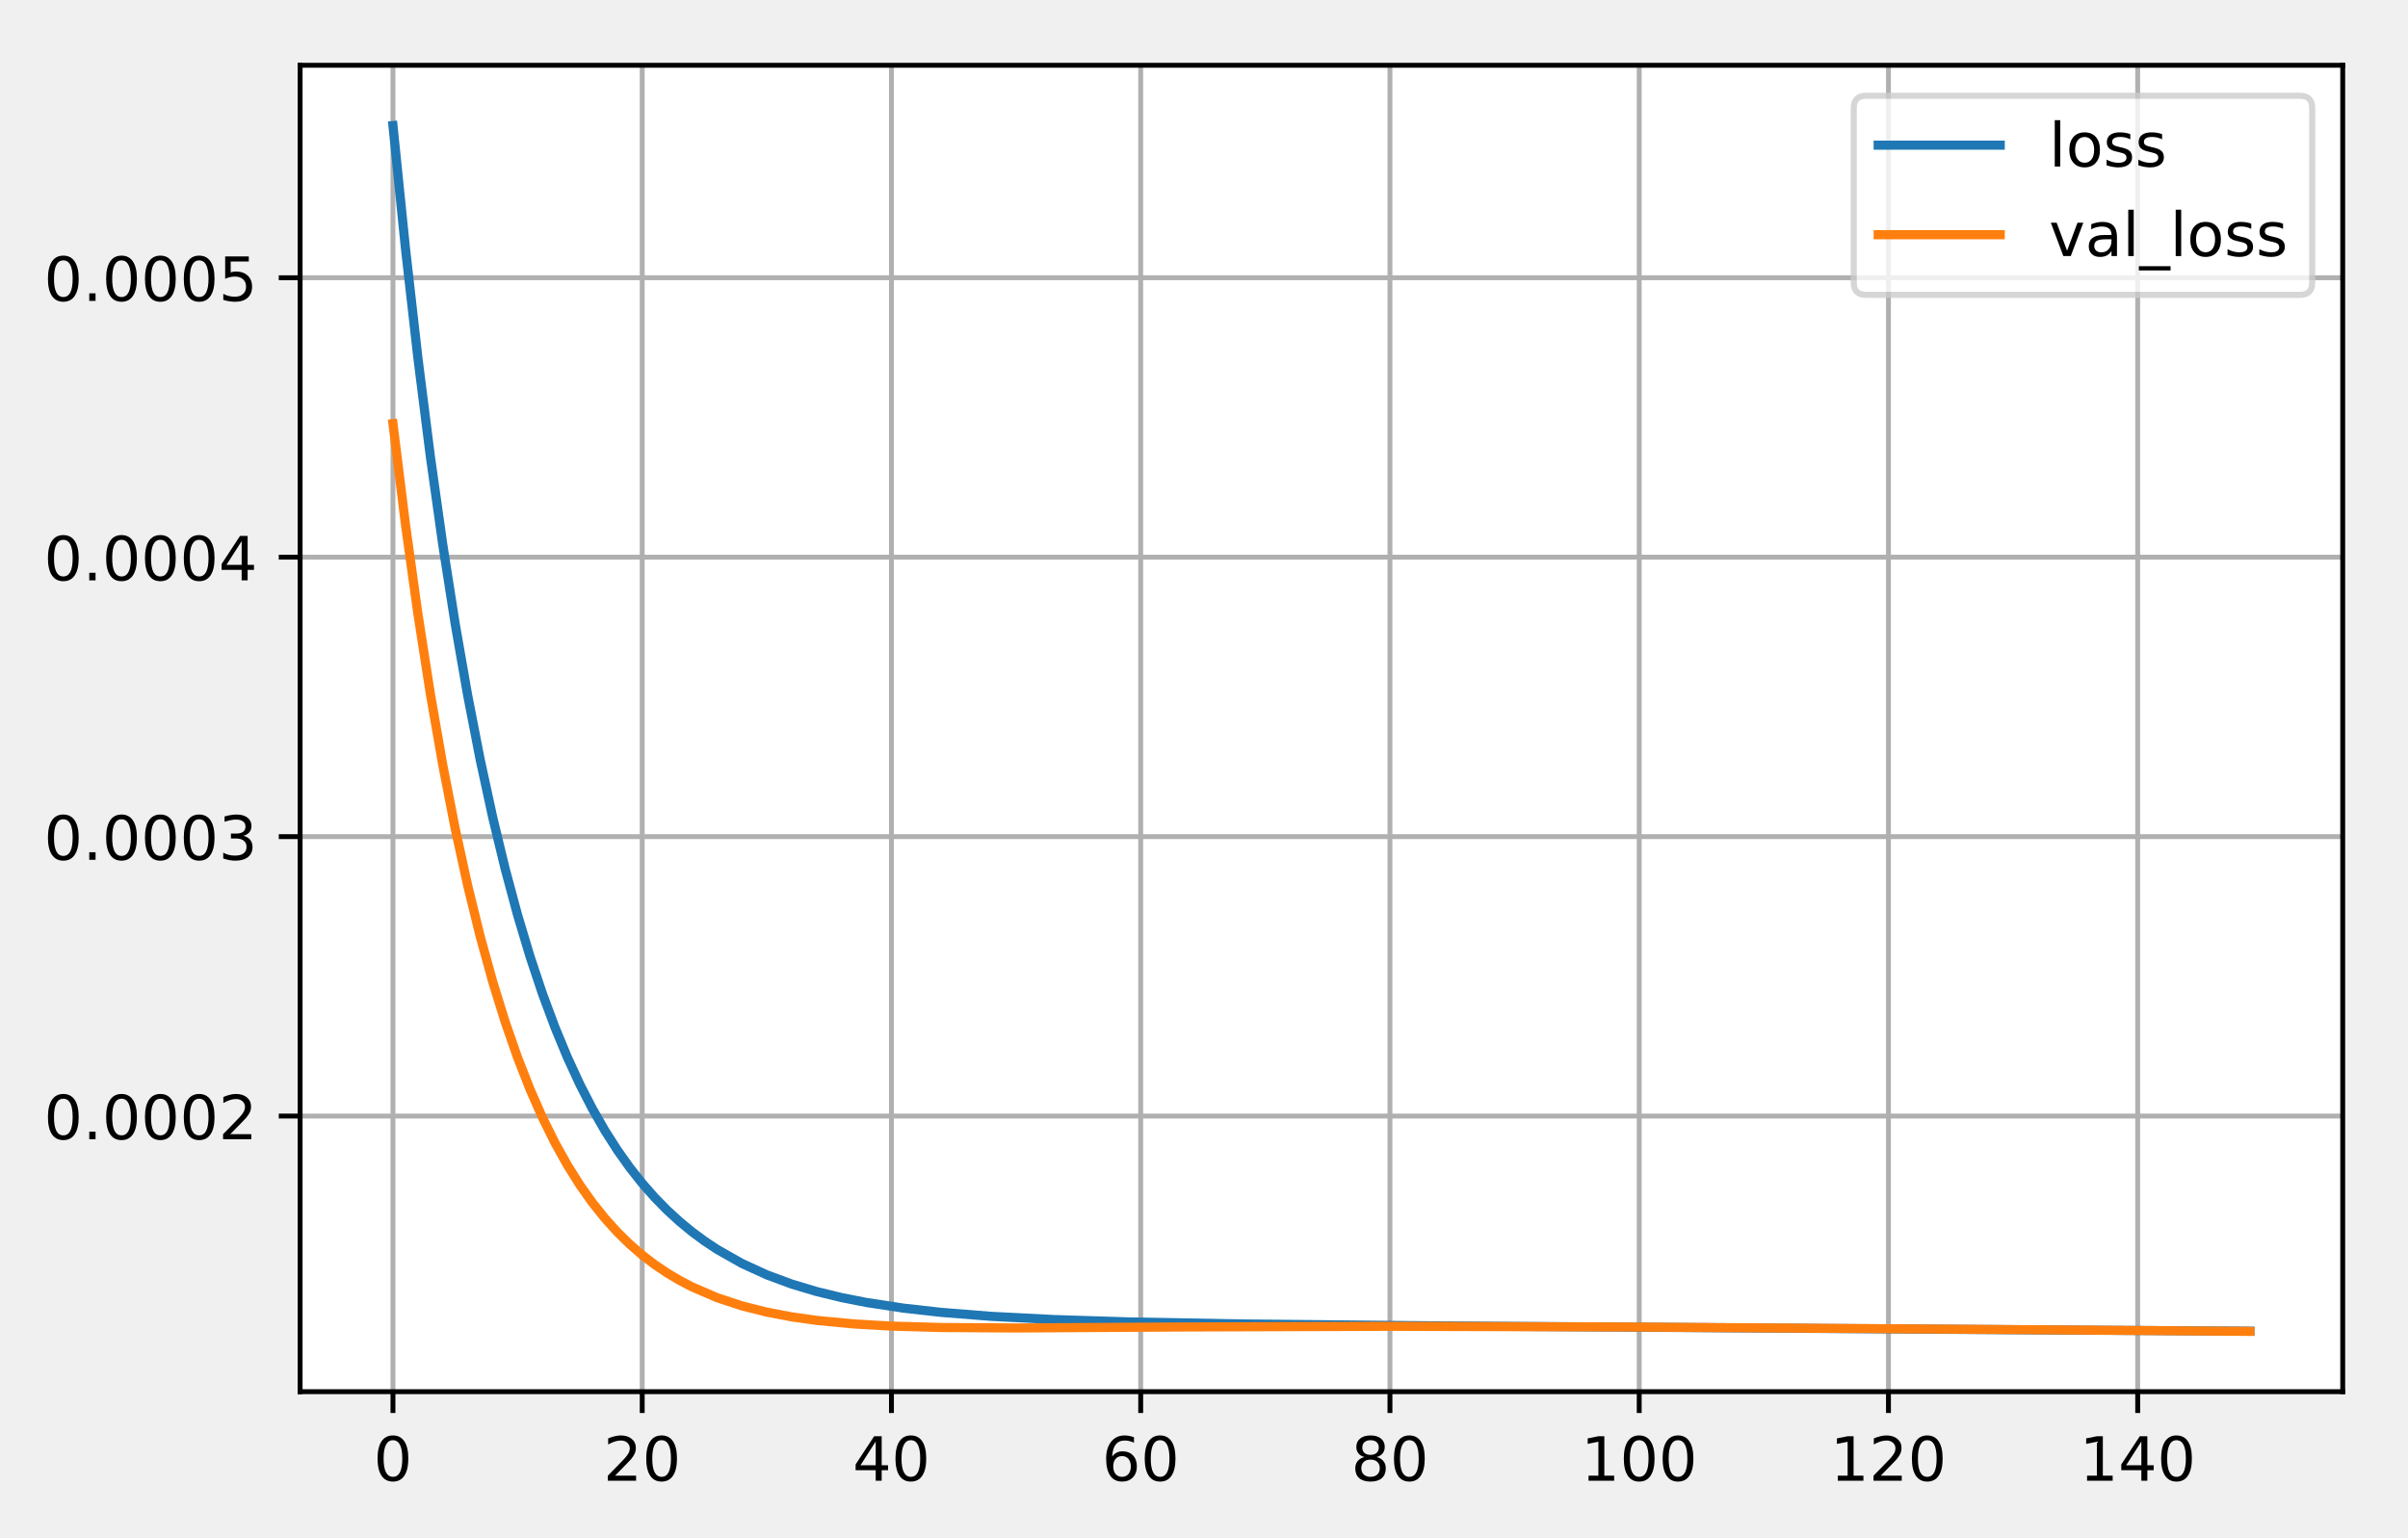
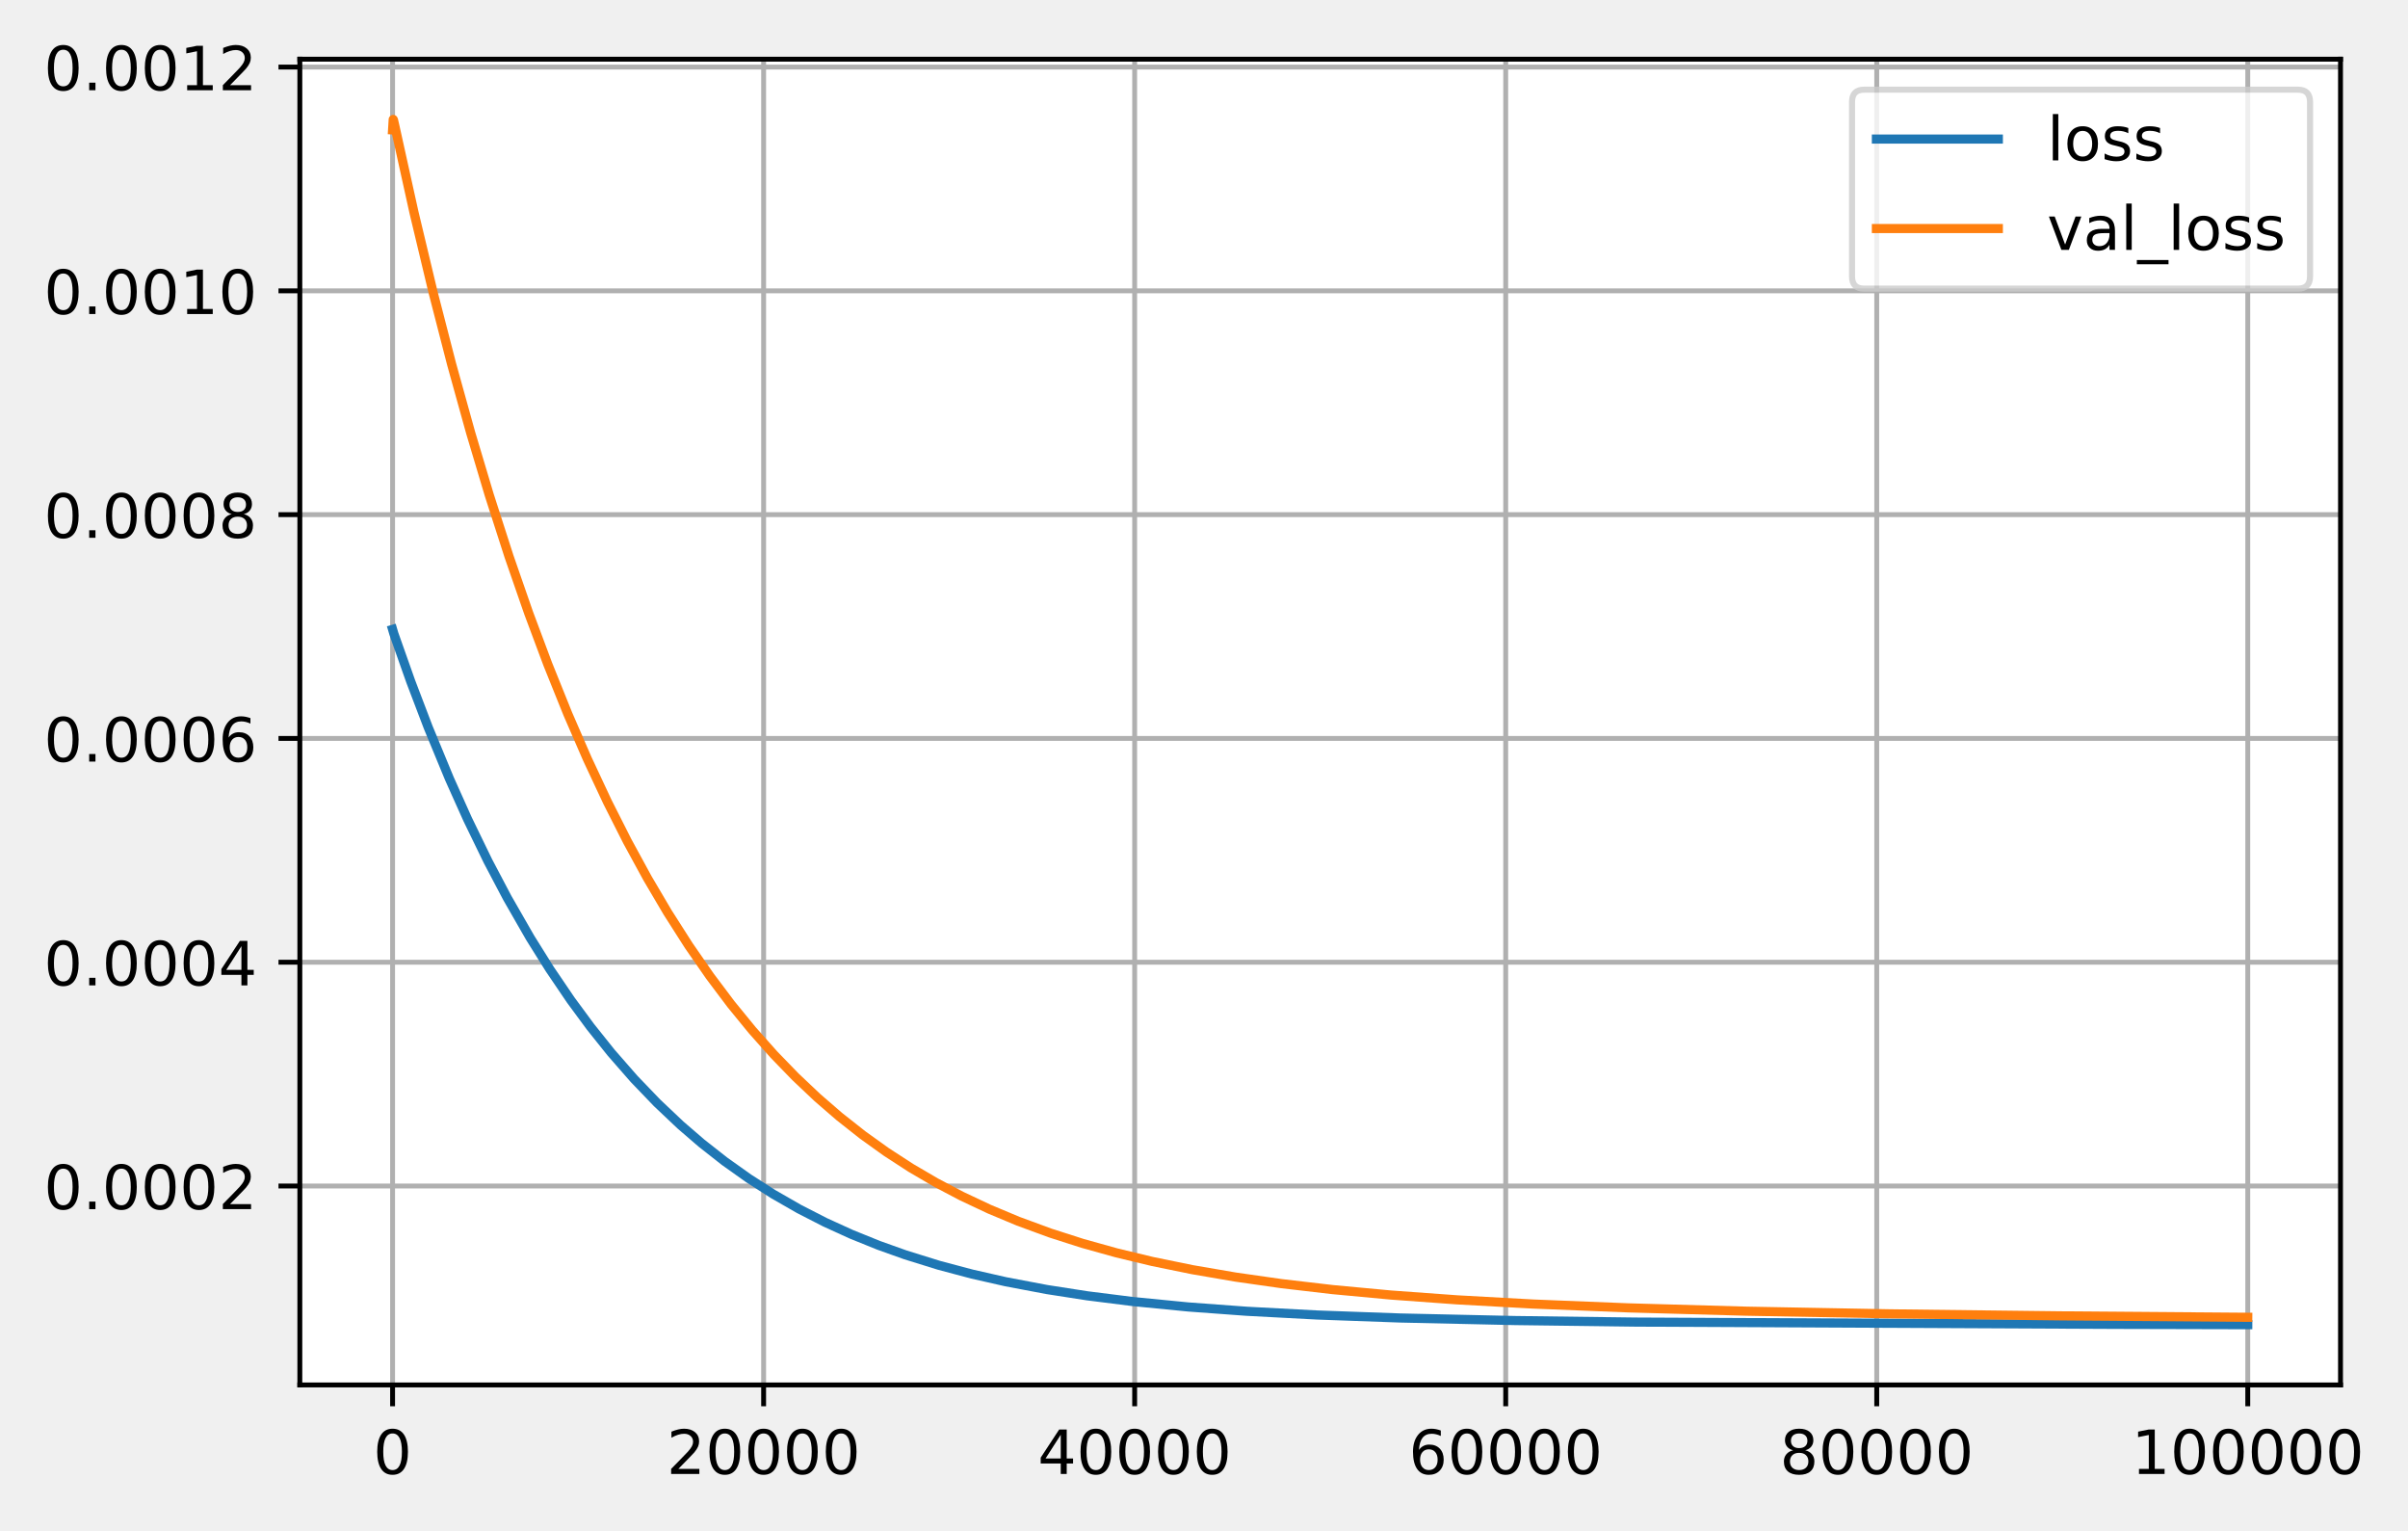
- <svg xmlns="http://www.w3.org/2000/svg" xmlns:xlink="http://www.w3.org/1999/xlink" height="252.018pt" version="1.1" viewBox="0 0 394.691 252.018" width="394.691pt">
+ <svg xmlns="http://www.w3.org/2000/svg" xmlns:xlink="http://www.w3.org/1999/xlink" height="251.026pt" version="1.1" viewBox="0 0 395.063 251.026" width="395.063pt">
  <defs>
-     <style type="text/css">
- *{stroke-linecap:butt;stroke-linejoin:round;}
-   </style>
+     <style type="text/css">*{stroke-linecap:butt;stroke-linejoin:round;}</style>
  </defs>
  <g id="figure_1">
    <g id="patch_1">
-       <path d="M 0 252.018  L 394.691 252.018  L 394.691 0  L 0 0  z " style="fill:none;" />
+       <path d="M 0 251.026  L 395.063 251.026  L 395.063 0  L 0 0  z " style="fill:none;" />
    </g>
    <g id="axes_1">
      <g id="patch_2">
-         <path d="M 49.191 228.14  L 383.991 228.14  L 383.991 10.7  L 49.191 10.7  z " style="fill:#ffffff;" />
+         <path d="M 49.191 227.147  L 383.991 227.147  L 383.991 9.707  L 49.191 9.707  z " style="fill:#ffffff;" />
      </g>
      <g id="matplotlib.axis_1">
        <g id="xtick_1">
          <g id="line2d_1">
-             <path clip-path="url(#p53dfddeb7a)" d="M 64.409 228.14  L 64.409 10.7  " style="fill:none;stroke:#b0b0b0;stroke-linecap:square;stroke-width:0.8;" />
+             <path clip-path="url(#pd1af6215f9)" d="M 64.409 227.147  L 64.409 9.707  " style="fill:none;stroke:#b0b0b0;stroke-linecap:square;stroke-width:0.8;" />
          </g>
          <g id="line2d_2">
            <defs>
-               <path d="M 0 0  L 0 3.5  " id="mab4d936979" style="stroke:#000000;stroke-width:0.8;" />
+               <path d="M 0 0  L 0 3.5  " id="m38c167e097" style="stroke:#000000;stroke-width:0.8;" />
            </defs>
            <g>
-               <use style="stroke:#000000;stroke-width:0.8;" x="64.409" xlink:href="#mab4d936979" y="228.14" />
+               <use style="stroke:#000000;stroke-width:0.8;" x="64.409" xlink:href="#m38c167e097" y="227.147" />
            </g>
          </g>
          <g id="text_1">
-             <defs>
-               <path d="M 31.781 66.406  Q 24.172 66.406 20.328 58.906  Q 16.5 51.422 16.5 36.375  Q 16.5 21.391 20.328 13.891  Q 24.172 6.391 31.781 6.391  Q 39.453 6.391 43.281 13.891  Q 47.125 21.391 47.125 36.375  Q 47.125 51.422 43.281 58.906  Q 39.453 66.406 31.781 66.406  z M 31.781 74.219  Q 44.047 74.219 50.516 64.516  Q 56.984 54.828 56.984 36.375  Q 56.984 17.969 50.516 8.266  Q 44.047 -1.422 31.781 -1.422  Q 19.531 -1.422 13.062 8.266  Q 6.594 17.969 6.594 36.375  Q 6.594 54.828 13.062 64.516  Q 19.531 74.219 31.781 74.219  z " id="DejaVuSans-48" />
-             </defs>
-             <g transform="translate(61.22756 242.7384)scale(0.1 -0.1)">
+             <g transform="translate(61.22756 241.7458)scale(0.1 -0.1)">
+               <defs>
+                 <path d="M 31.781 66.406  Q 24.172 66.406 20.328 58.906  Q 16.5 51.422 16.5 36.375  Q 16.5 21.391 20.328 13.891  Q 24.172 6.391 31.781 6.391  Q 39.453 6.391 43.281 13.891  Q 47.125 21.391 47.125 36.375  Q 47.125 51.422 43.281 58.906  Q 39.453 66.406 31.781 66.406  z M 31.781 74.219  Q 44.047 74.219 50.516 64.516  Q 56.984 54.828 56.984 36.375  Q 56.984 17.969 50.516 8.266  Q 44.047 -1.422 31.781 -1.422  Q 19.531 -1.422 13.062 8.266  Q 6.594 17.969 6.594 36.375  Q 6.594 54.828 13.062 64.516  Q 19.531 74.219 31.781 74.219  z " id="DejaVuSans-48" />
+               </defs>
              <use xlink:href="#DejaVuSans-48" />
            </g>
          </g>
        </g>
        <g id="xtick_2">
          <g id="line2d_3">
-             <path clip-path="url(#p53dfddeb7a)" d="M 105.263 228.14  L 105.263 10.7  " style="fill:none;stroke:#b0b0b0;stroke-linecap:square;stroke-width:0.8;" />
+             <path clip-path="url(#pd1af6215f9)" d="M 125.282 227.147  L 125.282 9.707  " style="fill:none;stroke:#b0b0b0;stroke-linecap:square;stroke-width:0.8;" />
          </g>
          <g id="line2d_4">
            <g>
-               <use style="stroke:#000000;stroke-width:0.8;" x="105.263" xlink:href="#mab4d936979" y="228.14" />
+               <use style="stroke:#000000;stroke-width:0.8;" x="125.282" xlink:href="#m38c167e097" y="227.147" />
            </g>
          </g>
          <g id="text_2">
-             <defs>
-               <path d="M 19.188 8.297  L 53.609 8.297  L 53.609 0  L 7.328 0  L 7.328 8.297  Q 12.938 14.109 22.625 23.891  Q 32.328 33.688 34.812 36.531  Q 39.547 41.844 41.422 45.531  Q 43.312 49.219 43.312 52.781  Q 43.312 58.594 39.234 62.25  Q 35.156 65.922 28.609 65.922  Q 23.969 65.922 18.812 64.312  Q 13.672 62.703 7.812 59.422  L 7.812 69.391  Q 13.766 71.781 18.938 73  Q 24.125 74.219 28.422 74.219  Q 39.75 74.219 46.484 68.547  Q 53.219 62.891 53.219 53.422  Q 53.219 48.922 51.531 44.891  Q 49.859 40.875 45.406 35.406  Q 44.188 33.984 37.641 27.219  Q 31.109 20.453 19.188 8.297  z " id="DejaVuSans-50" />
-             </defs>
-             <g transform="translate(98.90049 242.7384)scale(0.1 -0.1)">
+             <g transform="translate(109.3759 241.7458)scale(0.1 -0.1)">
+               <defs>
+                 <path d="M 19.188 8.297  L 53.609 8.297  L 53.609 0  L 7.328 0  L 7.328 8.297  Q 12.938 14.109 22.625 23.891  Q 32.328 33.688 34.812 36.531  Q 39.547 41.844 41.422 45.531  Q 43.312 49.219 43.312 52.781  Q 43.312 58.594 39.234 62.25  Q 35.156 65.922 28.609 65.922  Q 23.969 65.922 18.812 64.312  Q 13.672 62.703 7.812 59.422  L 7.812 69.391  Q 13.766 71.781 18.938 73  Q 24.125 74.219 28.422 74.219  Q 39.75 74.219 46.484 68.547  Q 53.219 62.891 53.219 53.422  Q 53.219 48.922 51.531 44.891  Q 49.859 40.875 45.406 35.406  Q 44.188 33.984 37.641 27.219  Q 31.109 20.453 19.188 8.297  z " id="DejaVuSans-50" />
+               </defs>
              <use xlink:href="#DejaVuSans-50" />
              <use x="63.623" xlink:href="#DejaVuSans-48" />
+               <use x="127.246" xlink:href="#DejaVuSans-48" />
+               <use x="190.869" xlink:href="#DejaVuSans-48" />
+               <use x="254.492" xlink:href="#DejaVuSans-48" />
            </g>
          </g>
        </g>
        <g id="xtick_3">
          <g id="line2d_5">
-             <path clip-path="url(#p53dfddeb7a)" d="M 146.117 228.14  L 146.117 10.7  " style="fill:none;stroke:#b0b0b0;stroke-linecap:square;stroke-width:0.8;" />
+             <path clip-path="url(#pd1af6215f9)" d="M 186.155 227.147  L 186.155 9.707  " style="fill:none;stroke:#b0b0b0;stroke-linecap:square;stroke-width:0.8;" />
          </g>
          <g id="line2d_6">
            <g>
-               <use style="stroke:#000000;stroke-width:0.8;" x="146.117" xlink:href="#mab4d936979" y="228.14" />
+               <use style="stroke:#000000;stroke-width:0.8;" x="186.155" xlink:href="#m38c167e097" y="227.147" />
            </g>
          </g>
          <g id="text_3">
-             <defs>
-               <path d="M 37.797 64.312  L 12.891 25.391  L 37.797 25.391  z M 35.203 72.906  L 47.609 72.906  L 47.609 25.391  L 58.016 25.391  L 58.016 17.188  L 47.609 17.188  L 47.609 0  L 37.797 0  L 37.797 17.188  L 4.891 17.188  L 4.891 26.703  z " id="DejaVuSans-52" />
-             </defs>
-             <g transform="translate(139.7547 242.7384)scale(0.1 -0.1)">
+             <g transform="translate(170.2492 241.7458)scale(0.1 -0.1)">
+               <defs>
+                 <path d="M 37.797 64.312  L 12.891 25.391  L 37.797 25.391  z M 35.203 72.906  L 47.609 72.906  L 47.609 25.391  L 58.016 25.391  L 58.016 17.188  L 47.609 17.188  L 47.609 0  L 37.797 0  L 37.797 17.188  L 4.891 17.188  L 4.891 26.703  z " id="DejaVuSans-52" />
+               </defs>
              <use xlink:href="#DejaVuSans-52" />
              <use x="63.623" xlink:href="#DejaVuSans-48" />
+               <use x="127.246" xlink:href="#DejaVuSans-48" />
+               <use x="190.869" xlink:href="#DejaVuSans-48" />
+               <use x="254.492" xlink:href="#DejaVuSans-48" />
            </g>
          </g>
        </g>
        <g id="xtick_4">
          <g id="line2d_7">
-             <path clip-path="url(#p53dfddeb7a)" d="M 186.971 228.14  L 186.971 10.7  " style="fill:none;stroke:#b0b0b0;stroke-linecap:square;stroke-width:0.8;" />
+             <path clip-path="url(#pd1af6215f9)" d="M 247.029 227.147  L 247.029 9.707  " style="fill:none;stroke:#b0b0b0;stroke-linecap:square;stroke-width:0.8;" />
          </g>
          <g id="line2d_8">
            <g>
-               <use style="stroke:#000000;stroke-width:0.8;" x="186.971" xlink:href="#mab4d936979" y="228.14" />
+               <use style="stroke:#000000;stroke-width:0.8;" x="247.029" xlink:href="#m38c167e097" y="227.147" />
            </g>
          </g>
          <g id="text_4">
-             <defs>
-               <path d="M 33.016 40.375  Q 26.375 40.375 22.484 35.828  Q 18.609 31.297 18.609 23.391  Q 18.609 15.531 22.484 10.953  Q 26.375 6.391 33.016 6.391  Q 39.656 6.391 43.531 10.953  Q 47.406 15.531 47.406 23.391  Q 47.406 31.297 43.531 35.828  Q 39.656 40.375 33.016 40.375  z M 52.594 71.297  L 52.594 62.312  Q 48.875 64.062 45.094 64.984  Q 41.312 65.922 37.594 65.922  Q 27.828 65.922 22.672 59.328  Q 17.531 52.734 16.797 39.406  Q 19.672 43.656 24.016 45.922  Q 28.375 48.188 33.594 48.188  Q 44.578 48.188 50.953 41.516  Q 57.328 34.859 57.328 23.391  Q 57.328 12.156 50.688 5.359  Q 44.047 -1.422 33.016 -1.422  Q 20.359 -1.422 13.672 8.266  Q 6.984 17.969 6.984 36.375  Q 6.984 53.656 15.188 63.938  Q 23.391 74.219 37.203 74.219  Q 40.922 74.219 44.703 73.484  Q 48.484 72.75 52.594 71.297  z " id="DejaVuSans-54" />
-             </defs>
-             <g transform="translate(180.6088 242.7384)scale(0.1 -0.1)">
+             <g transform="translate(231.1226 241.7458)scale(0.1 -0.1)">
+               <defs>
+                 <path d="M 33.016 40.375  Q 26.375 40.375 22.484 35.828  Q 18.609 31.297 18.609 23.391  Q 18.609 15.531 22.484 10.953  Q 26.375 6.391 33.016 6.391  Q 39.656 6.391 43.531 10.953  Q 47.406 15.531 47.406 23.391  Q 47.406 31.297 43.531 35.828  Q 39.656 40.375 33.016 40.375  z M 52.594 71.297  L 52.594 62.312  Q 48.875 64.062 45.094 64.984  Q 41.312 65.922 37.594 65.922  Q 27.828 65.922 22.672 59.328  Q 17.531 52.734 16.797 39.406  Q 19.672 43.656 24.016 45.922  Q 28.375 48.188 33.594 48.188  Q 44.578 48.188 50.953 41.516  Q 57.328 34.859 57.328 23.391  Q 57.328 12.156 50.688 5.359  Q 44.047 -1.422 33.016 -1.422  Q 20.359 -1.422 13.672 8.266  Q 6.984 17.969 6.984 36.375  Q 6.984 53.656 15.188 63.938  Q 23.391 74.219 37.203 74.219  Q 40.922 74.219 44.703 73.484  Q 48.484 72.75 52.594 71.297  z " id="DejaVuSans-54" />
+               </defs>
              <use xlink:href="#DejaVuSans-54" />
              <use x="63.623" xlink:href="#DejaVuSans-48" />
+               <use x="127.246" xlink:href="#DejaVuSans-48" />
+               <use x="190.869" xlink:href="#DejaVuSans-48" />
+               <use x="254.492" xlink:href="#DejaVuSans-48" />
            </g>
          </g>
        </g>
        <g id="xtick_5">
          <g id="line2d_9">
-             <path clip-path="url(#p53dfddeb7a)" d="M 227.826 228.14  L 227.826 10.7  " style="fill:none;stroke:#b0b0b0;stroke-linecap:square;stroke-width:0.8;" />
+             <path clip-path="url(#pd1af6215f9)" d="M 307.902 227.147  L 307.902 9.707  " style="fill:none;stroke:#b0b0b0;stroke-linecap:square;stroke-width:0.8;" />
          </g>
          <g id="line2d_10">
            <g>
-               <use style="stroke:#000000;stroke-width:0.8;" x="227.826" xlink:href="#mab4d936979" y="228.14" />
+               <use style="stroke:#000000;stroke-width:0.8;" x="307.902" xlink:href="#m38c167e097" y="227.147" />
            </g>
          </g>
          <g id="text_5">
-             <defs>
-               <path d="M 31.781 34.625  Q 24.75 34.625 20.719 30.859  Q 16.703 27.094 16.703 20.516  Q 16.703 13.922 20.719 10.156  Q 24.75 6.391 31.781 6.391  Q 38.812 6.391 42.859 10.172  Q 46.922 13.969 46.922 20.516  Q 46.922 27.094 42.891 30.859  Q 38.875 34.625 31.781 34.625  z M 21.922 38.812  Q 15.578 40.375 12.031 44.719  Q 8.5 49.078 8.5 55.328  Q 8.5 64.062 14.719 69.141  Q 20.953 74.219 31.781 74.219  Q 42.672 74.219 48.875 69.141  Q 55.078 64.062 55.078 55.328  Q 55.078 49.078 51.531 44.719  Q 48 40.375 41.703 38.812  Q 48.828 37.156 52.797 32.312  Q 56.781 27.484 56.781 20.516  Q 56.781 9.906 50.312 4.234  Q 43.844 -1.422 31.781 -1.422  Q 19.734 -1.422 13.25 4.234  Q 6.781 9.906 6.781 20.516  Q 6.781 27.484 10.781 32.312  Q 14.797 37.156 21.922 38.812  z M 18.312 54.391  Q 18.312 48.734 21.844 45.562  Q 25.391 42.391 31.781 42.391  Q 38.141 42.391 41.719 45.562  Q 45.312 48.734 45.312 54.391  Q 45.312 60.062 41.719 63.234  Q 38.141 66.406 31.781 66.406  Q 25.391 66.406 21.844 63.234  Q 18.312 60.062 18.312 54.391  z " id="DejaVuSans-56" />
-             </defs>
-             <g transform="translate(221.463 242.7384)scale(0.1 -0.1)">
+             <g transform="translate(291.9959 241.7458)scale(0.1 -0.1)">
+               <defs>
+                 <path d="M 31.781 34.625  Q 24.75 34.625 20.719 30.859  Q 16.703 27.094 16.703 20.516  Q 16.703 13.922 20.719 10.156  Q 24.75 6.391 31.781 6.391  Q 38.812 6.391 42.859 10.172  Q 46.922 13.969 46.922 20.516  Q 46.922 27.094 42.891 30.859  Q 38.875 34.625 31.781 34.625  z M 21.922 38.812  Q 15.578 40.375 12.031 44.719  Q 8.5 49.078 8.5 55.328  Q 8.5 64.062 14.719 69.141  Q 20.953 74.219 31.781 74.219  Q 42.672 74.219 48.875 69.141  Q 55.078 64.062 55.078 55.328  Q 55.078 49.078 51.531 44.719  Q 48 40.375 41.703 38.812  Q 48.828 37.156 52.797 32.312  Q 56.781 27.484 56.781 20.516  Q 56.781 9.906 50.312 4.234  Q 43.844 -1.422 31.781 -1.422  Q 19.734 -1.422 13.25 4.234  Q 6.781 9.906 6.781 20.516  Q 6.781 27.484 10.781 32.312  Q 14.797 37.156 21.922 38.812  z M 18.312 54.391  Q 18.312 48.734 21.844 45.562  Q 25.391 42.391 31.781 42.391  Q 38.141 42.391 41.719 45.562  Q 45.312 48.734 45.312 54.391  Q 45.312 60.062 41.719 63.234  Q 38.141 66.406 31.781 66.406  Q 25.391 66.406 21.844 63.234  Q 18.312 60.062 18.312 54.391  z " id="DejaVuSans-56" />
+               </defs>
              <use xlink:href="#DejaVuSans-56" />
              <use x="63.623" xlink:href="#DejaVuSans-48" />
+               <use x="127.246" xlink:href="#DejaVuSans-48" />
+               <use x="190.869" xlink:href="#DejaVuSans-48" />
+               <use x="254.492" xlink:href="#DejaVuSans-48" />
            </g>
          </g>
        </g>
        <g id="xtick_6">
          <g id="line2d_11">
-             <path clip-path="url(#p53dfddeb7a)" d="M 268.68 228.14  L 268.68 10.7  " style="fill:none;stroke:#b0b0b0;stroke-linecap:square;stroke-width:0.8;" />
+             <path clip-path="url(#pd1af6215f9)" d="M 368.775 227.147  L 368.775 9.707  " style="fill:none;stroke:#b0b0b0;stroke-linecap:square;stroke-width:0.8;" />
          </g>
          <g id="line2d_12">
            <g>
-               <use style="stroke:#000000;stroke-width:0.8;" x="268.68" xlink:href="#mab4d936979" y="228.14" />
+               <use style="stroke:#000000;stroke-width:0.8;" x="368.775" xlink:href="#m38c167e097" y="227.147" />
            </g>
          </g>
          <g id="text_6">
-             <defs>
-               <path d="M 12.406 8.297  L 28.516 8.297  L 28.516 63.922  L 10.984 60.406  L 10.984 69.391  L 28.422 72.906  L 38.281 72.906  L 38.281 8.297  L 54.391 8.297  L 54.391 0  L 12.406 0  z " id="DejaVuSans-49" />
-             </defs>
-             <g transform="translate(259.136 242.7384)scale(0.1 -0.1)">
+             <g transform="translate(349.688 241.7458)scale(0.1 -0.1)">
+               <defs>
+                 <path d="M 12.406 8.297  L 28.516 8.297  L 28.516 63.922  L 10.984 60.406  L 10.984 69.391  L 28.422 72.906  L 38.281 72.906  L 38.281 8.297  L 54.391 8.297  L 54.391 0  L 12.406 0  z " id="DejaVuSans-49" />
+               </defs>
              <use xlink:href="#DejaVuSans-49" />
              <use x="63.623" xlink:href="#DejaVuSans-48" />
              <use x="127.246" xlink:href="#DejaVuSans-48" />
-             </g>
-           </g>
-         </g>
-         <g id="xtick_7">
-           <g id="line2d_13">
-             <path clip-path="url(#p53dfddeb7a)" d="M 309.534 228.14  L 309.534 10.7  " style="fill:none;stroke:#b0b0b0;stroke-linecap:square;stroke-width:0.8;" />
-           </g>
-           <g id="line2d_14">
-             <g>
-               <use style="stroke:#000000;stroke-width:0.8;" x="309.534" xlink:href="#mab4d936979" y="228.14" />
-             </g>
-           </g>
-           <g id="text_7">
-             <g transform="translate(299.9901 242.7384)scale(0.1 -0.1)">
-               <use xlink:href="#DejaVuSans-49" />
-               <use x="63.623" xlink:href="#DejaVuSans-50" />
-               <use x="127.246" xlink:href="#DejaVuSans-48" />
-             </g>
-           </g>
-         </g>
-         <g id="xtick_8">
-           <g id="line2d_15">
-             <path clip-path="url(#p53dfddeb7a)" d="M 350.388 228.14  L 350.388 10.7  " style="fill:none;stroke:#b0b0b0;stroke-linecap:square;stroke-width:0.8;" />
-           </g>
-           <g id="line2d_16">
-             <g>
-               <use style="stroke:#000000;stroke-width:0.8;" x="350.388" xlink:href="#mab4d936979" y="228.14" />
-             </g>
-           </g>
-           <g id="text_8">
-             <g transform="translate(340.8443 242.7384)scale(0.1 -0.1)">
-               <use xlink:href="#DejaVuSans-49" />
-               <use x="63.623" xlink:href="#DejaVuSans-52" />
-               <use x="127.246" xlink:href="#DejaVuSans-48" />
+               <use x="190.869" xlink:href="#DejaVuSans-48" />
+               <use x="254.492" xlink:href="#DejaVuSans-48" />
+               <use x="318.115" xlink:href="#DejaVuSans-48" />
            </g>
          </g>
        </g>
      </g>
      <g id="matplotlib.axis_2">
        <g id="ytick_1">
-           <g id="line2d_17">
-             <path clip-path="url(#p53dfddeb7a)" d="M 49.191 182.961  L 383.991 182.961  " style="fill:none;stroke:#b0b0b0;stroke-linecap:square;stroke-width:0.8;" />
-           </g>
-           <g id="line2d_18">
+           <g id="line2d_13">
+             <path clip-path="url(#pd1af6215f9)" d="M 49.191 194.517  L 383.991 194.517  " style="fill:none;stroke:#b0b0b0;stroke-linecap:square;stroke-width:0.8;" />
+           </g>
+           <g id="line2d_14">
            <defs>
-               <path d="M 0 0  L -3.5 0  " id="mab4d395ea4" style="stroke:#000000;stroke-width:0.8;" />
+               <path d="M 0 0  L -3.5 0  " id="m332d901b0d" style="stroke:#000000;stroke-width:0.8;" />
            </defs>
            <g>
-               <use style="stroke:#000000;stroke-width:0.8;" x="49.191" xlink:href="#mab4d395ea4" y="182.961" />
-             </g>
-           </g>
-           <g id="text_9">
-             <defs>
-               <path d="M 10.688 12.406  L 21 12.406  L 21 0  L 10.688 0  z " id="DejaVuSans-46" />
-             </defs>
-             <g transform="translate(7.2 186.7598)scale(0.1 -0.1)">
+               <use style="stroke:#000000;stroke-width:0.8;" x="49.191" xlink:href="#m332d901b0d" y="194.517" />
+             </g>
+           </g>
+           <g id="text_7">
+             <g transform="translate(7.2 198.3161)scale(0.1 -0.1)">
+               <defs>
+                 <path d="M 10.688 12.406  L 21 12.406  L 21 0  L 10.688 0  z " id="DejaVuSans-46" />
+               </defs>
              <use xlink:href="#DejaVuSans-48" />
              <use x="63.623" xlink:href="#DejaVuSans-46" />
              <use x="95.41" xlink:href="#DejaVuSans-48" />
              <use x="159.033" xlink:href="#DejaVuSans-48" />
              <use x="222.656" xlink:href="#DejaVuSans-48" />
              <use x="286.279" xlink:href="#DejaVuSans-50" />
            </g>
          </g>
        </g>
        <g id="ytick_2">
-           <g id="line2d_19">
-             <path clip-path="url(#p53dfddeb7a)" d="M 49.191 137.15  L 383.991 137.15  " style="fill:none;stroke:#b0b0b0;stroke-linecap:square;stroke-width:0.8;" />
-           </g>
-           <g id="line2d_20">
-             <g>
-               <use style="stroke:#000000;stroke-width:0.8;" x="49.191" xlink:href="#mab4d395ea4" y="137.15" />
-             </g>
-           </g>
-           <g id="text_10">
-             <defs>
-               <path d="M 40.578 39.312  Q 47.656 37.797 51.625 33  Q 55.609 28.219 55.609 21.188  Q 55.609 10.406 48.188 4.484  Q 40.766 -1.422 27.094 -1.422  Q 22.516 -1.422 17.656 -0.516  Q 12.797 0.391 7.625 2.203  L 7.625 11.719  Q 11.719 9.328 16.594 8.109  Q 21.484 6.891 26.812 6.891  Q 36.078 6.891 40.938 10.547  Q 45.797 14.203 45.797 21.188  Q 45.797 27.641 41.281 31.266  Q 36.766 34.906 28.719 34.906  L 20.219 34.906  L 20.219 43.016  L 29.109 43.016  Q 36.375 43.016 40.234 45.922  Q 44.094 48.828 44.094 54.297  Q 44.094 59.906 40.109 62.906  Q 36.141 65.922 28.719 65.922  Q 24.656 65.922 20.016 65.031  Q 15.375 64.156 9.812 62.312  L 9.812 71.094  Q 15.438 72.656 20.344 73.438  Q 25.25 74.219 29.594 74.219  Q 40.828 74.219 47.359 69.109  Q 53.906 64.016 53.906 55.328  Q 53.906 49.266 50.438 45.094  Q 46.969 40.922 40.578 39.312  z " id="DejaVuSans-51" />
-             </defs>
-             <g transform="translate(7.2 140.9493)scale(0.1 -0.1)">
-               <use xlink:href="#DejaVuSans-48" />
-               <use x="63.623" xlink:href="#DejaVuSans-46" />
-               <use x="95.41" xlink:href="#DejaVuSans-48" />
-               <use x="159.033" xlink:href="#DejaVuSans-48" />
-               <use x="222.656" xlink:href="#DejaVuSans-48" />
-               <use x="286.279" xlink:href="#DejaVuSans-51" />
-             </g>
-           </g>
-         </g>
-         <g id="ytick_3">
-           <g id="line2d_21">
-             <path clip-path="url(#p53dfddeb7a)" d="M 49.191 91.34  L 383.991 91.34  " style="fill:none;stroke:#b0b0b0;stroke-linecap:square;stroke-width:0.8;" />
-           </g>
-           <g id="line2d_22">
-             <g>
-               <use style="stroke:#000000;stroke-width:0.8;" x="49.191" xlink:href="#mab4d395ea4" y="91.34" />
-             </g>
-           </g>
-           <g id="text_11">
-             <g transform="translate(7.2 95.13873)scale(0.1 -0.1)">
+           <g id="line2d_15">
+             <path clip-path="url(#pd1af6215f9)" d="M 49.191 157.813  L 383.991 157.813  " style="fill:none;stroke:#b0b0b0;stroke-linecap:square;stroke-width:0.8;" />
+           </g>
+           <g id="line2d_16">
+             <g>
+               <use style="stroke:#000000;stroke-width:0.8;" x="49.191" xlink:href="#m332d901b0d" y="157.813" />
+             </g>
+           </g>
+           <g id="text_8">
+             <g transform="translate(7.2 161.6126)scale(0.1 -0.1)">
              <use xlink:href="#DejaVuSans-48" />
              <use x="63.623" xlink:href="#DejaVuSans-46" />
              <use x="95.41" xlink:href="#DejaVuSans-48" />
              <use x="159.033" xlink:href="#DejaVuSans-48" />
              <use x="222.656" xlink:href="#DejaVuSans-48" />
              <use x="286.279" xlink:href="#DejaVuSans-52" />
            </g>
          </g>
        </g>
+         <g id="ytick_3">
+           <g id="line2d_17">
+             <path clip-path="url(#pd1af6215f9)" d="M 49.191 121.11  L 383.991 121.11  " style="fill:none;stroke:#b0b0b0;stroke-linecap:square;stroke-width:0.8;" />
+           </g>
+           <g id="line2d_18">
+             <g>
+               <use style="stroke:#000000;stroke-width:0.8;" x="49.191" xlink:href="#m332d901b0d" y="121.11" />
+             </g>
+           </g>
+           <g id="text_9">
+             <g transform="translate(7.2 124.9091)scale(0.1 -0.1)">
+               <use xlink:href="#DejaVuSans-48" />
+               <use x="63.623" xlink:href="#DejaVuSans-46" />
+               <use x="95.41" xlink:href="#DejaVuSans-48" />
+               <use x="159.033" xlink:href="#DejaVuSans-48" />
+               <use x="222.656" xlink:href="#DejaVuSans-48" />
+               <use x="286.279" xlink:href="#DejaVuSans-54" />
+             </g>
+           </g>
+         </g>
        <g id="ytick_4">
+           <g id="line2d_19">
+             <path clip-path="url(#pd1af6215f9)" d="M 49.191 84.406  L 383.991 84.406  " style="fill:none;stroke:#b0b0b0;stroke-linecap:square;stroke-width:0.8;" />
+           </g>
+           <g id="line2d_20">
+             <g>
+               <use style="stroke:#000000;stroke-width:0.8;" x="49.191" xlink:href="#m332d901b0d" y="84.406" />
+             </g>
+           </g>
+           <g id="text_10">
+             <g transform="translate(7.2 88.20552)scale(0.1 -0.1)">
+               <use xlink:href="#DejaVuSans-48" />
+               <use x="63.623" xlink:href="#DejaVuSans-46" />
+               <use x="95.41" xlink:href="#DejaVuSans-48" />
+               <use x="159.033" xlink:href="#DejaVuSans-48" />
+               <use x="222.656" xlink:href="#DejaVuSans-48" />
+               <use x="286.279" xlink:href="#DejaVuSans-56" />
+             </g>
+           </g>
+         </g>
+         <g id="ytick_5">
+           <g id="line2d_21">
+             <path clip-path="url(#pd1af6215f9)" d="M 49.191 47.703  L 383.991 47.703  " style="fill:none;stroke:#b0b0b0;stroke-linecap:square;stroke-width:0.8;" />
+           </g>
+           <g id="line2d_22">
+             <g>
+               <use style="stroke:#000000;stroke-width:0.8;" x="49.191" xlink:href="#m332d901b0d" y="47.703" />
+             </g>
+           </g>
+           <g id="text_11">
+             <g transform="translate(7.2 51.50198)scale(0.1 -0.1)">
+               <use xlink:href="#DejaVuSans-48" />
+               <use x="63.623" xlink:href="#DejaVuSans-46" />
+               <use x="95.41" xlink:href="#DejaVuSans-48" />
+               <use x="159.033" xlink:href="#DejaVuSans-48" />
+               <use x="222.656" xlink:href="#DejaVuSans-49" />
+               <use x="286.279" xlink:href="#DejaVuSans-48" />
+             </g>
+           </g>
+         </g>
+         <g id="ytick_6">
          <g id="line2d_23">
-             <path clip-path="url(#p53dfddeb7a)" d="M 49.191 45.529  L 383.991 45.529  " style="fill:none;stroke:#b0b0b0;stroke-linecap:square;stroke-width:0.8;" />
+             <path clip-path="url(#pd1af6215f9)" d="M 49.191 10.999  L 383.991 10.999  " style="fill:none;stroke:#b0b0b0;stroke-linecap:square;stroke-width:0.8;" />
          </g>
          <g id="line2d_24">
            <g>
-               <use style="stroke:#000000;stroke-width:0.8;" x="49.191" xlink:href="#mab4d395ea4" y="45.529" />
+               <use style="stroke:#000000;stroke-width:0.8;" x="49.191" xlink:href="#m332d901b0d" y="10.999" />
            </g>
          </g>
          <g id="text_12">
-             <defs>
-               <path d="M 10.797 72.906  L 49.516 72.906  L 49.516 64.594  L 19.828 64.594  L 19.828 46.734  Q 21.969 47.469 24.109 47.828  Q 26.266 48.188 28.422 48.188  Q 40.625 48.188 47.75 41.5  Q 54.891 34.812 54.891 23.391  Q 54.891 11.625 47.562 5.094  Q 40.234 -1.422 26.906 -1.422  Q 22.312 -1.422 17.547 -0.641  Q 12.797 0.141 7.719 1.703  L 7.719 11.625  Q 12.109 9.234 16.797 8.062  Q 21.484 6.891 26.703 6.891  Q 35.156 6.891 40.078 11.328  Q 45.016 15.766 45.016 23.391  Q 45.016 31 40.078 35.438  Q 35.156 39.891 26.703 39.891  Q 22.75 39.891 18.812 39.016  Q 14.891 38.141 10.797 36.281  z " id="DejaVuSans-53" />
-             </defs>
-             <g transform="translate(7.2 49.32818)scale(0.1 -0.1)">
-               <use xlink:href="#DejaVuSans-48" />
-               <use x="63.623" xlink:href="#DejaVuSans-46" />
-               <use x="95.41" xlink:href="#DejaVuSans-48" />
-               <use x="159.033" xlink:href="#DejaVuSans-48" />
-               <use x="222.656" xlink:href="#DejaVuSans-48" />
-               <use x="286.279" xlink:href="#DejaVuSans-53" />
+             <g transform="translate(7.2 14.79844)scale(0.1 -0.1)">
+               <use xlink:href="#DejaVuSans-48" />
+               <use x="63.623" xlink:href="#DejaVuSans-46" />
+               <use x="95.41" xlink:href="#DejaVuSans-48" />
+               <use x="159.033" xlink:href="#DejaVuSans-48" />
+               <use x="222.656" xlink:href="#DejaVuSans-49" />
+               <use x="286.279" xlink:href="#DejaVuSans-50" />
            </g>
          </g>
        </g>
      </g>
      <g id="line2d_25">
-         <path clip-path="url(#p53dfddeb7a)" d="M 64.409 20.584  L 66.452 40.646  L 68.494 58.654  L 70.537 74.818  L 72.58 89.327  L 74.622 102.35  L 76.665 114.039  L 78.708 124.533  L 80.75 133.952  L 82.793 142.407  L 84.836 149.997  L 86.879 156.811  L 88.921 162.927  L 90.964 168.418  L 93.007 173.348  L 95.049 177.774  L 97.092 181.748  L 99.135 185.316  L 101.178 188.52  L 103.22 191.397  L 105.263 193.98  L 107.306 196.301  L 109.348 198.384  L 111.391 200.256  L 113.434 201.937  L 115.477 203.448  L 117.519 204.805  L 121.605 207.12  L 125.69 208.991  L 129.775 210.504  L 133.861 211.728  L 137.946 212.719  L 142.032 213.523  L 148.16 214.456  L 154.288 215.142  L 162.459 215.789  L 172.672 216.315  L 184.929 216.703  L 203.313 217.036  L 235.996 217.359  L 334.046 218.013  L 368.772 218.226  L 368.772 218.226  " style="fill:none;stroke:#1f77b4;stroke-linecap:square;stroke-width:1.5;" />
+         <path clip-path="url(#pd1af6215f9)" d="M 64.409 103.227  L 64.616 103.933  L 67.382 111.754  L 70.265 119.321  L 73.732 127.709  L 76.714 134.358  L 80.062 141.252  L 83.237 147.279  L 86.984 153.809  L 90.18 158.921  L 93.652 164.038  L 96.882 168.419  L 100.272 172.657  L 104.028 176.953  L 107.802 180.882  L 111.656 184.527  L 115.098 187.494  L 118.875 190.462  L 122.838 193.279  L 126.847 195.846  L 131.105 198.29  L 135.39 200.484  L 139.685 202.441  L 144.171 204.253  L 148.533 205.81  L 154.084 207.534  L 159.493 208.97  L 165.008 210.221  L 171.774 211.502  L 178.364 212.526  L 185.827 213.465  L 194.946 214.357  L 204.524 215.061  L 216.084 215.675  L 229.671 216.165  L 248.621 216.586  L 268.28 216.837  L 347.208 217.211  L 368.772 217.264  L 368.772 217.264  " style="fill:none;stroke:#1f77b4;stroke-linecap:square;stroke-width:1.5;" />
      </g>
      <g id="line2d_26">
-         <path clip-path="url(#p53dfddeb7a)" d="M 64.409 69.448  L 66.452 85.911  L 68.494 100.612  L 70.537 113.734  L 72.58 125.444  L 74.622 135.891  L 76.665 145.206  L 78.708 153.51  L 80.75 160.908  L 82.793 167.498  L 84.836 173.364  L 86.879 178.583  L 88.921 183.224  L 90.964 187.348  L 93.007 191.012  L 95.049 194.264  L 97.092 197.148  L 99.135 199.704  L 101.178 201.968  L 103.22 203.97  L 105.263 205.74  L 107.306 207.303  L 109.348 208.682  L 111.391 209.896  L 113.434 210.965  L 117.519 212.726  L 121.605 214.077  L 125.69 215.104  L 129.775 215.878  L 133.861 216.454  L 139.989 217.04  L 146.117 217.39  L 154.288 217.623  L 166.544 217.699  L 193.099 217.539  L 227.826 217.424  L 266.637 217.537  L 336.089 218.005  L 368.772 218.256  L 368.772 218.256  " style="fill:none;stroke:#ff7f0e;stroke-linecap:square;stroke-width:1.5;" />
+         <path clip-path="url(#pd1af6215f9)" d="M 64.409 21.306  L 64.512 19.591  L 64.552 19.654  L 64.786 20.682  L 67.921 34.849  L 71.059 47.967  L 74.091 59.721  L 77.22 70.986  L 80.26 81.16  L 83.517 91.278  L 86.719 100.502  L 89.872 108.939  L 93.162 117.108  L 96.355 124.463  L 99.661 131.524  L 102.936 138.006  L 106.235 144.055  L 109.537 149.659  L 113.007 155.098  L 116.465 160.091  L 119.937 164.71  L 123.41 168.96  L 126.981 172.975  L 130.52 176.625  L 134.145 180.051  L 137.697 183.123  L 141.554 186.166  L 145.41 188.93  L 149.434 191.543  L 153.533 193.944  L 157.755 196.17  L 162.311 198.316  L 167.038 200.293  L 172.298 202.228  L 177.591 203.926  L 183.221 205.495  L 189.08 206.902  L 195.63 208.242  L 202.689 209.454  L 210.234 210.53  L 218.631 211.509  L 228.231 212.404  L 239.067 213.191  L 251.527 213.877  L 267.129 214.505  L 286.499 215.049  L 309.978 215.483  L 338.013 215.815  L 368.772 216.051  L 368.772 216.051  " style="fill:none;stroke:#ff7f0e;stroke-linecap:square;stroke-width:1.5;" />
      </g>
      <g id="patch_3">
-         <path d="M 49.191 228.14  L 49.191 10.7  " style="fill:none;stroke:#000000;stroke-linecap:square;stroke-linejoin:miter;stroke-width:0.8;" />
+         <path d="M 49.191 227.147  L 49.191 9.707  " style="fill:none;stroke:#000000;stroke-linecap:square;stroke-linejoin:miter;stroke-width:0.8;" />
      </g>
      <g id="patch_4">
-         <path d="M 383.991 228.14  L 383.991 10.7  " style="fill:none;stroke:#000000;stroke-linecap:square;stroke-linejoin:miter;stroke-width:0.8;" />
+         <path d="M 383.991 227.147  L 383.991 9.707  " style="fill:none;stroke:#000000;stroke-linecap:square;stroke-linejoin:miter;stroke-width:0.8;" />
      </g>
      <g id="patch_5">
-         <path d="M 49.191 228.14  L 383.991 228.14  " style="fill:none;stroke:#000000;stroke-linecap:square;stroke-linejoin:miter;stroke-width:0.8;" />
+         <path d="M 49.191 227.147  L 383.991 227.147  " style="fill:none;stroke:#000000;stroke-linecap:square;stroke-linejoin:miter;stroke-width:0.8;" />
      </g>
      <g id="patch_6">
-         <path d="M 49.191 10.7  L 383.991 10.7  " style="fill:none;stroke:#000000;stroke-linecap:square;stroke-linejoin:miter;stroke-width:0.8;" />
+         <path d="M 49.191 9.707  L 383.991 9.707  " style="fill:none;stroke:#000000;stroke-linecap:square;stroke-linejoin:miter;stroke-width:0.8;" />
      </g>
      <g id="legend_1">
        <g id="patch_7">
-           <path d="M 305.85 48.334  L 376.991 48.334  Q 378.991 48.334 378.991 46.334  L 378.991 17.7  Q 378.991 15.7 376.991 15.7  L 305.85 15.7  Q 303.85 15.7 303.85 17.7  L 303.85 46.334  Q 303.85 48.334 305.85 48.334  z " style="fill:#ffffff;opacity:0.8;stroke:#cccccc;stroke-linejoin:miter;" />
+           <path d="M 305.85 47.342  L 376.991 47.342  Q 378.991 47.342 378.991 45.342  L 378.991 16.707  Q 378.991 14.707 376.991 14.707  L 305.85 14.707  Q 303.85 14.707 303.85 16.707  L 303.85 45.342  Q 303.85 47.342 305.85 47.342  z " style="fill:#ffffff;opacity:0.8;stroke:#cccccc;stroke-linejoin:miter;" />
        </g>
        <g id="line2d_27">
-           <path d="M 307.85 23.798  L 327.85 23.798  " style="fill:none;stroke:#1f77b4;stroke-linecap:square;stroke-width:1.5;" />
+           <path d="M 307.85 22.806  L 327.85 22.806  " style="fill:none;stroke:#1f77b4;stroke-linecap:square;stroke-width:1.5;" />
        </g>
        <g id="line2d_28" />
        <g id="text_13">
-           <defs>
-             <path d="M 9.422 75.984  L 18.406 75.984  L 18.406 0  L 9.422 0  z " id="DejaVuSans-108" />
-             <path d="M 30.609 48.391  Q 23.391 48.391 19.188 42.75  Q 14.984 37.109 14.984 27.297  Q 14.984 17.484 19.156 11.844  Q 23.344 6.203 30.609 6.203  Q 37.797 6.203 41.984 11.859  Q 46.188 17.531 46.188 27.297  Q 46.188 37.016 41.984 42.703  Q 37.797 48.391 30.609 48.391  z M 30.609 56  Q 42.328 56 49.016 48.375  Q 55.719 40.766 55.719 27.297  Q 55.719 13.875 49.016 6.219  Q 42.328 -1.422 30.609 -1.422  Q 18.844 -1.422 12.172 6.219  Q 5.516 13.875 5.516 27.297  Q 5.516 40.766 12.172 48.375  Q 18.844 56 30.609 56  z " id="DejaVuSans-111" />
-             <path d="M 44.281 53.078  L 44.281 44.578  Q 40.484 46.531 36.375 47.5  Q 32.281 48.484 27.875 48.484  Q 21.188 48.484 17.844 46.438  Q 14.5 44.391 14.5 40.281  Q 14.5 37.156 16.891 35.375  Q 19.281 33.594 26.516 31.984  L 29.594 31.297  Q 39.156 29.25 43.188 25.516  Q 47.219 21.781 47.219 15.094  Q 47.219 7.469 41.188 3.016  Q 35.156 -1.422 24.609 -1.422  Q 20.219 -1.422 15.453 -0.562  Q 10.688 0.297 5.422 2  L 5.422 11.281  Q 10.406 8.688 15.234 7.391  Q 20.062 6.109 24.812 6.109  Q 31.156 6.109 34.562 8.281  Q 37.984 10.453 37.984 14.406  Q 37.984 18.062 35.516 20.016  Q 33.062 21.969 24.703 23.781  L 21.578 24.516  Q 13.234 26.266 9.516 29.906  Q 5.812 33.547 5.812 39.891  Q 5.812 47.609 11.281 51.797  Q 16.75 56 26.812 56  Q 31.781 56 36.172 55.266  Q 40.578 54.547 44.281 53.078  z " id="DejaVuSans-115" />
-           </defs>
-           <g transform="translate(335.85 27.29844)scale(0.1 -0.1)">
+           <g transform="translate(335.85 26.30582)scale(0.1 -0.1)">
+             <defs>
+               <path d="M 9.422 75.984  L 18.406 75.984  L 18.406 0  L 9.422 0  z " id="DejaVuSans-108" />
+               <path d="M 30.609 48.391  Q 23.391 48.391 19.188 42.75  Q 14.984 37.109 14.984 27.297  Q 14.984 17.484 19.156 11.844  Q 23.344 6.203 30.609 6.203  Q 37.797 6.203 41.984 11.859  Q 46.188 17.531 46.188 27.297  Q 46.188 37.016 41.984 42.703  Q 37.797 48.391 30.609 48.391  z M 30.609 56  Q 42.328 56 49.016 48.375  Q 55.719 40.766 55.719 27.297  Q 55.719 13.875 49.016 6.219  Q 42.328 -1.422 30.609 -1.422  Q 18.844 -1.422 12.172 6.219  Q 5.516 13.875 5.516 27.297  Q 5.516 40.766 12.172 48.375  Q 18.844 56 30.609 56  z " id="DejaVuSans-111" />
+               <path d="M 44.281 53.078  L 44.281 44.578  Q 40.484 46.531 36.375 47.5  Q 32.281 48.484 27.875 48.484  Q 21.188 48.484 17.844 46.438  Q 14.5 44.391 14.5 40.281  Q 14.5 37.156 16.891 35.375  Q 19.281 33.594 26.516 31.984  L 29.594 31.297  Q 39.156 29.25 43.188 25.516  Q 47.219 21.781 47.219 15.094  Q 47.219 7.469 41.188 3.016  Q 35.156 -1.422 24.609 -1.422  Q 20.219 -1.422 15.453 -0.562  Q 10.688 0.297 5.422 2  L 5.422 11.281  Q 10.406 8.688 15.234 7.391  Q 20.062 6.109 24.812 6.109  Q 31.156 6.109 34.562 8.281  Q 37.984 10.453 37.984 14.406  Q 37.984 18.062 35.516 20.016  Q 33.062 21.969 24.703 23.781  L 21.578 24.516  Q 13.234 26.266 9.516 29.906  Q 5.812 33.547 5.812 39.891  Q 5.812 47.609 11.281 51.797  Q 16.75 56 26.812 56  Q 31.781 56 36.172 55.266  Q 40.578 54.547 44.281 53.078  z " id="DejaVuSans-115" />
+             </defs>
            <use xlink:href="#DejaVuSans-108" />
            <use x="27.783" xlink:href="#DejaVuSans-111" />
            <use x="88.965" xlink:href="#DejaVuSans-115" />
            <use x="141.064" xlink:href="#DejaVuSans-115" />
          </g>
        </g>
        <g id="line2d_29">
-           <path d="M 307.85 38.477  L 327.85 38.477  " style="fill:none;stroke:#ff7f0e;stroke-linecap:square;stroke-width:1.5;" />
+           <path d="M 307.85 37.484  L 327.85 37.484  " style="fill:none;stroke:#ff7f0e;stroke-linecap:square;stroke-width:1.5;" />
        </g>
        <g id="line2d_30" />
        <g id="text_14">
-           <defs>
-             <path d="M 2.984 54.688  L 12.5 54.688  L 29.594 8.797  L 46.688 54.688  L 56.203 54.688  L 35.688 0  L 23.484 0  z " id="DejaVuSans-118" />
-             <path d="M 34.281 27.484  Q 23.391 27.484 19.188 25  Q 14.984 22.516 14.984 16.5  Q 14.984 11.719 18.141 8.906  Q 21.297 6.109 26.703 6.109  Q 34.188 6.109 38.703 11.406  Q 43.219 16.703 43.219 25.484  L 43.219 27.484  z M 52.203 31.203  L 52.203 0  L 43.219 0  L 43.219 8.297  Q 40.141 3.328 35.547 0.953  Q 30.953 -1.422 24.312 -1.422  Q 15.922 -1.422 10.953 3.297  Q 6 8.016 6 15.922  Q 6 25.141 12.172 29.828  Q 18.359 34.516 30.609 34.516  L 43.219 34.516  L 43.219 35.406  Q 43.219 41.609 39.141 45  Q 35.062 48.391 27.688 48.391  Q 23 48.391 18.547 47.266  Q 14.109 46.141 10.016 43.891  L 10.016 52.203  Q 14.938 54.109 19.578 55.047  Q 24.219 56 28.609 56  Q 40.484 56 46.344 49.844  Q 52.203 43.703 52.203 31.203  z " id="DejaVuSans-97" />
-             <path d="M 50.984 -16.609  L 50.984 -23.578  L -0.984 -23.578  L -0.984 -16.609  z " id="DejaVuSans-95" />
-           </defs>
-           <g transform="translate(335.85 41.97656)scale(0.1 -0.1)">
+           <g transform="translate(335.85 40.98395)scale(0.1 -0.1)">
+             <defs>
+               <path d="M 2.984 54.688  L 12.5 54.688  L 29.594 8.797  L 46.688 54.688  L 56.203 54.688  L 35.688 0  L 23.484 0  z " id="DejaVuSans-118" />
+               <path d="M 34.281 27.484  Q 23.391 27.484 19.188 25  Q 14.984 22.516 14.984 16.5  Q 14.984 11.719 18.141 8.906  Q 21.297 6.109 26.703 6.109  Q 34.188 6.109 38.703 11.406  Q 43.219 16.703 43.219 25.484  L 43.219 27.484  z M 52.203 31.203  L 52.203 0  L 43.219 0  L 43.219 8.297  Q 40.141 3.328 35.547 0.953  Q 30.953 -1.422 24.312 -1.422  Q 15.922 -1.422 10.953 3.297  Q 6 8.016 6 15.922  Q 6 25.141 12.172 29.828  Q 18.359 34.516 30.609 34.516  L 43.219 34.516  L 43.219 35.406  Q 43.219 41.609 39.141 45  Q 35.062 48.391 27.688 48.391  Q 23 48.391 18.547 47.266  Q 14.109 46.141 10.016 43.891  L 10.016 52.203  Q 14.938 54.109 19.578 55.047  Q 24.219 56 28.609 56  Q 40.484 56 46.344 49.844  Q 52.203 43.703 52.203 31.203  z " id="DejaVuSans-97" />
+               <path d="M 50.984 -16.609  L 50.984 -23.578  L -0.984 -23.578  L -0.984 -16.609  z " id="DejaVuSans-95" />
+             </defs>
            <use xlink:href="#DejaVuSans-118" />
            <use x="59.18" xlink:href="#DejaVuSans-97" />
            <use x="120.459" xlink:href="#DejaVuSans-108" />
            <use x="148.242" xlink:href="#DejaVuSans-95" />
            <use x="198.242" xlink:href="#DejaVuSans-108" />
            <use x="226.025" xlink:href="#DejaVuSans-111" />
            <use x="287.207" xlink:href="#DejaVuSans-115" />
            <use x="339.307" xlink:href="#DejaVuSans-115" />
          </g>
        </g>
      </g>
    </g>
  </g>
  <defs>
-     <clipPath id="p53dfddeb7a">
-       <rect height="217.44" width="334.8" x="49.191" y="10.7" />
+     <clipPath id="pd1af6215f9">
+       <rect height="217.44" width="334.8" x="49.191" y="9.707" />
    </clipPath>
  </defs>
</svg>
